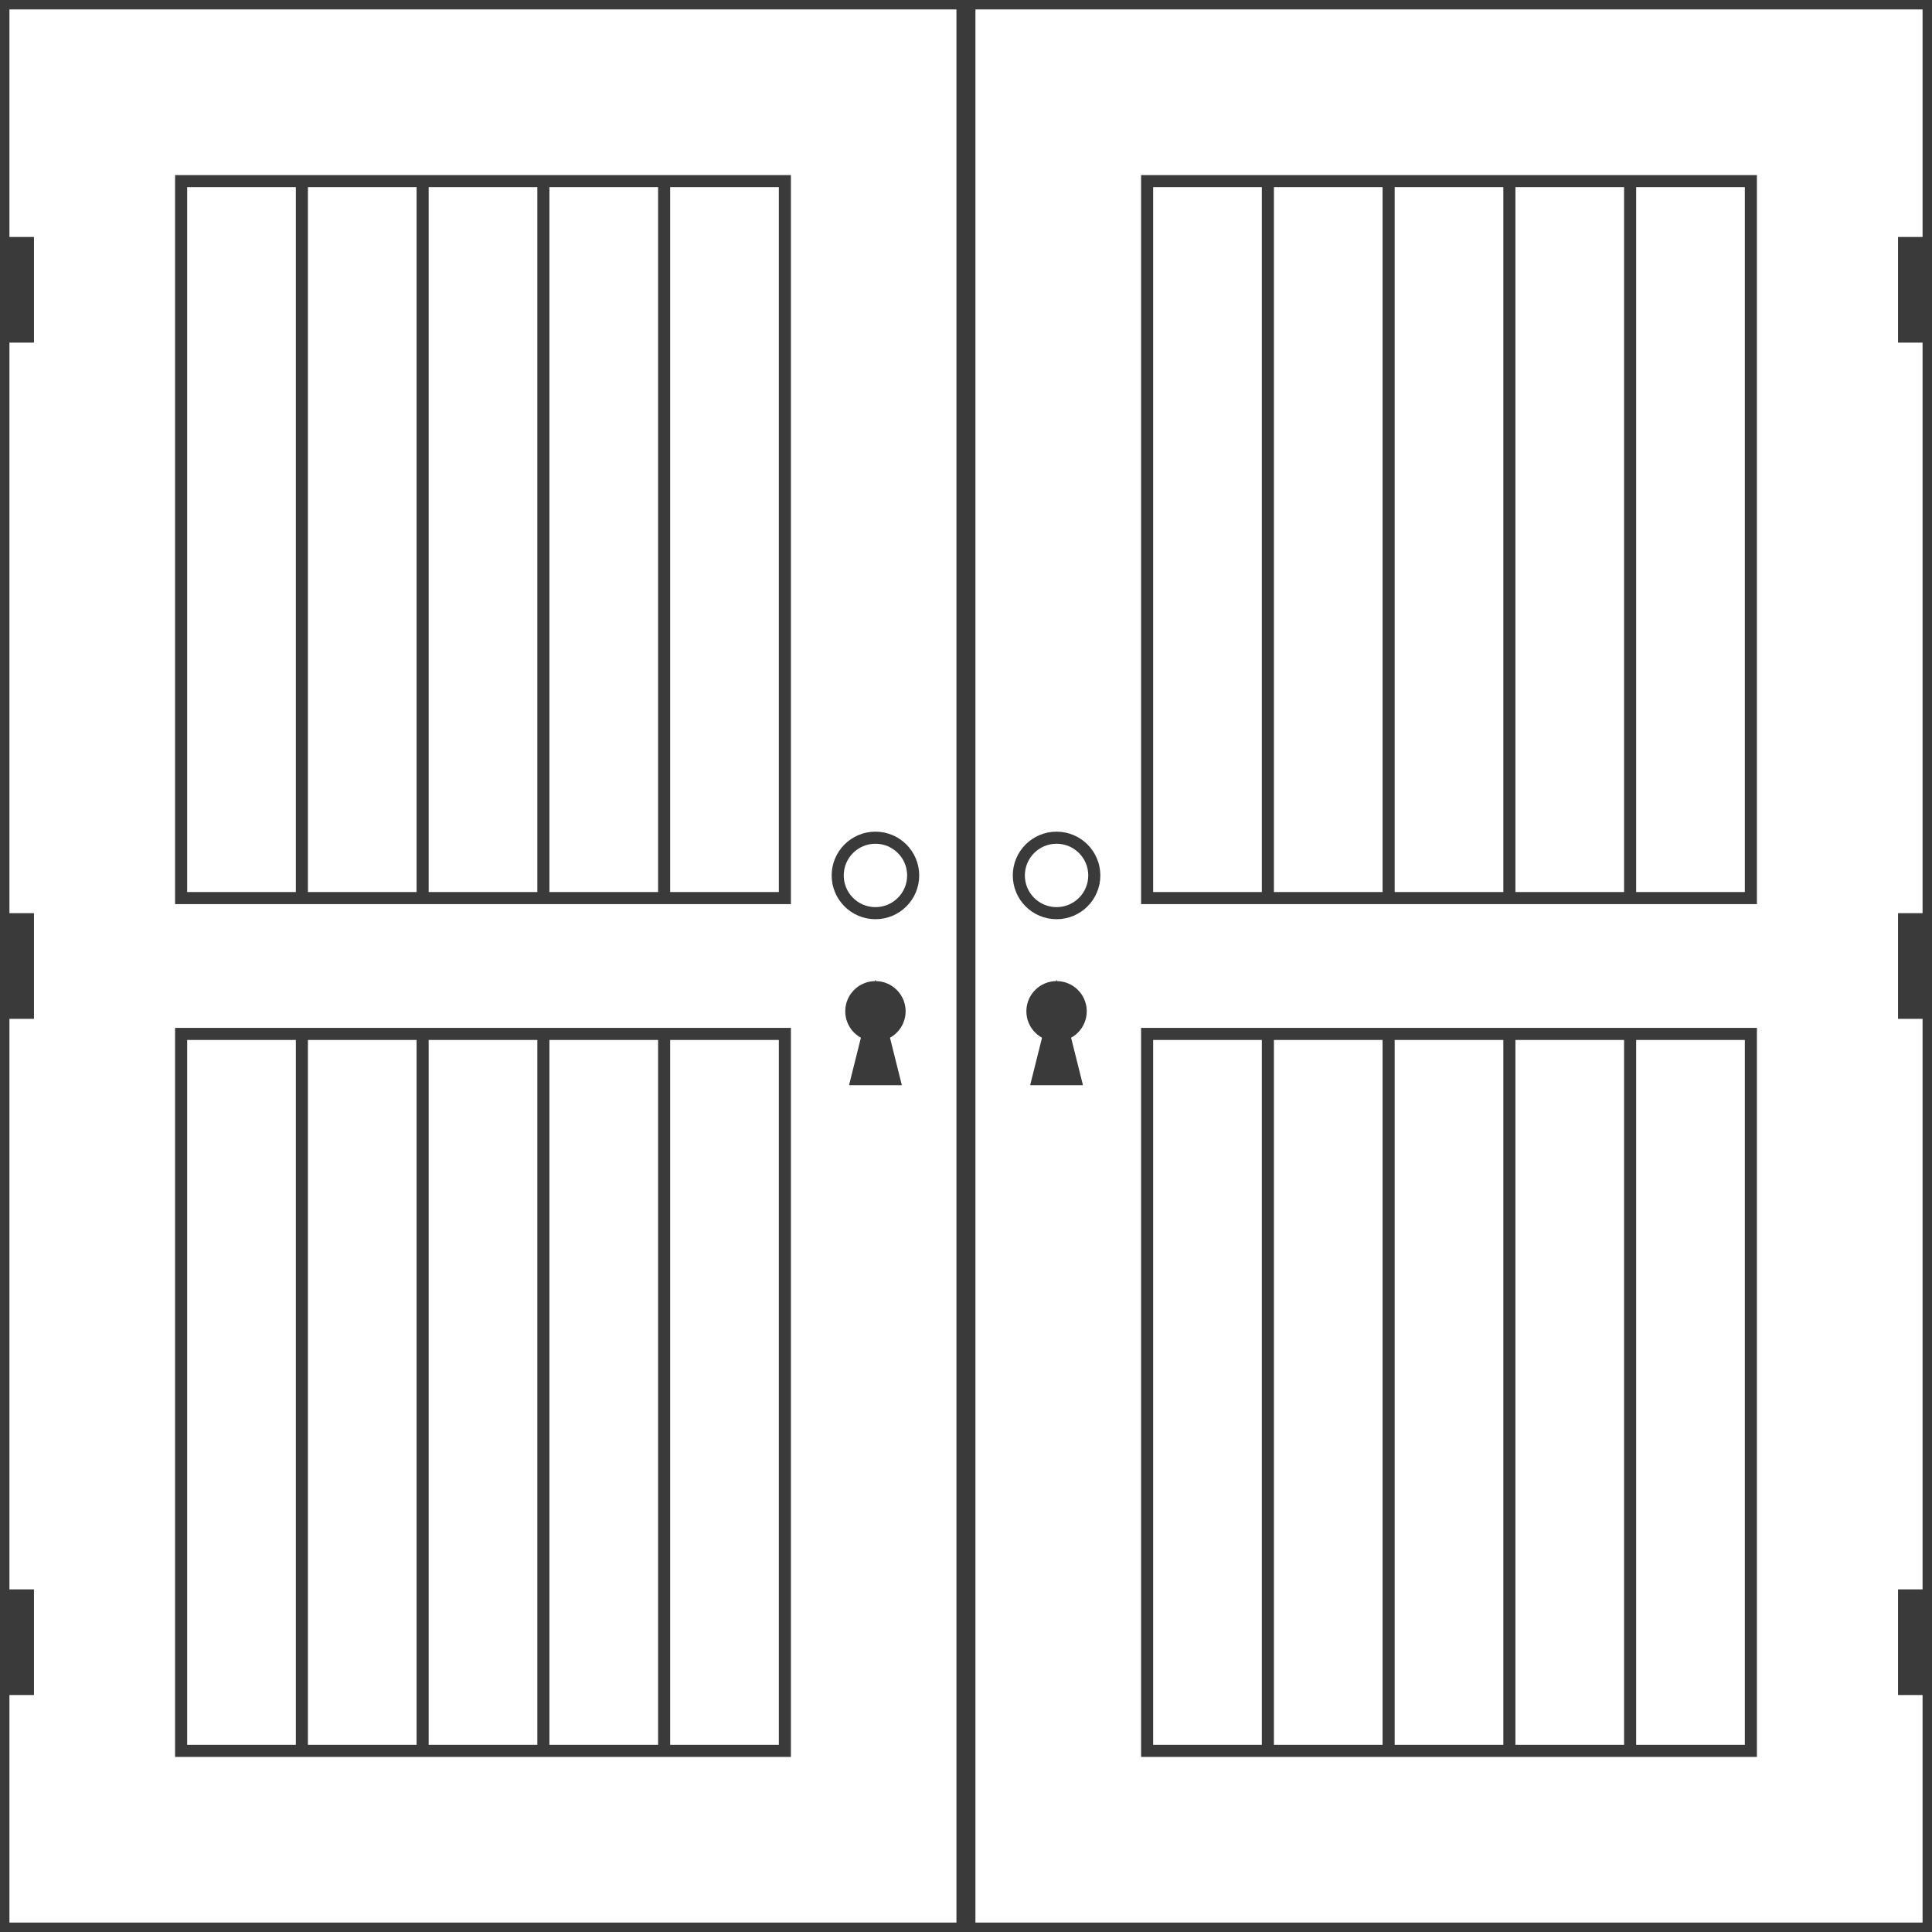
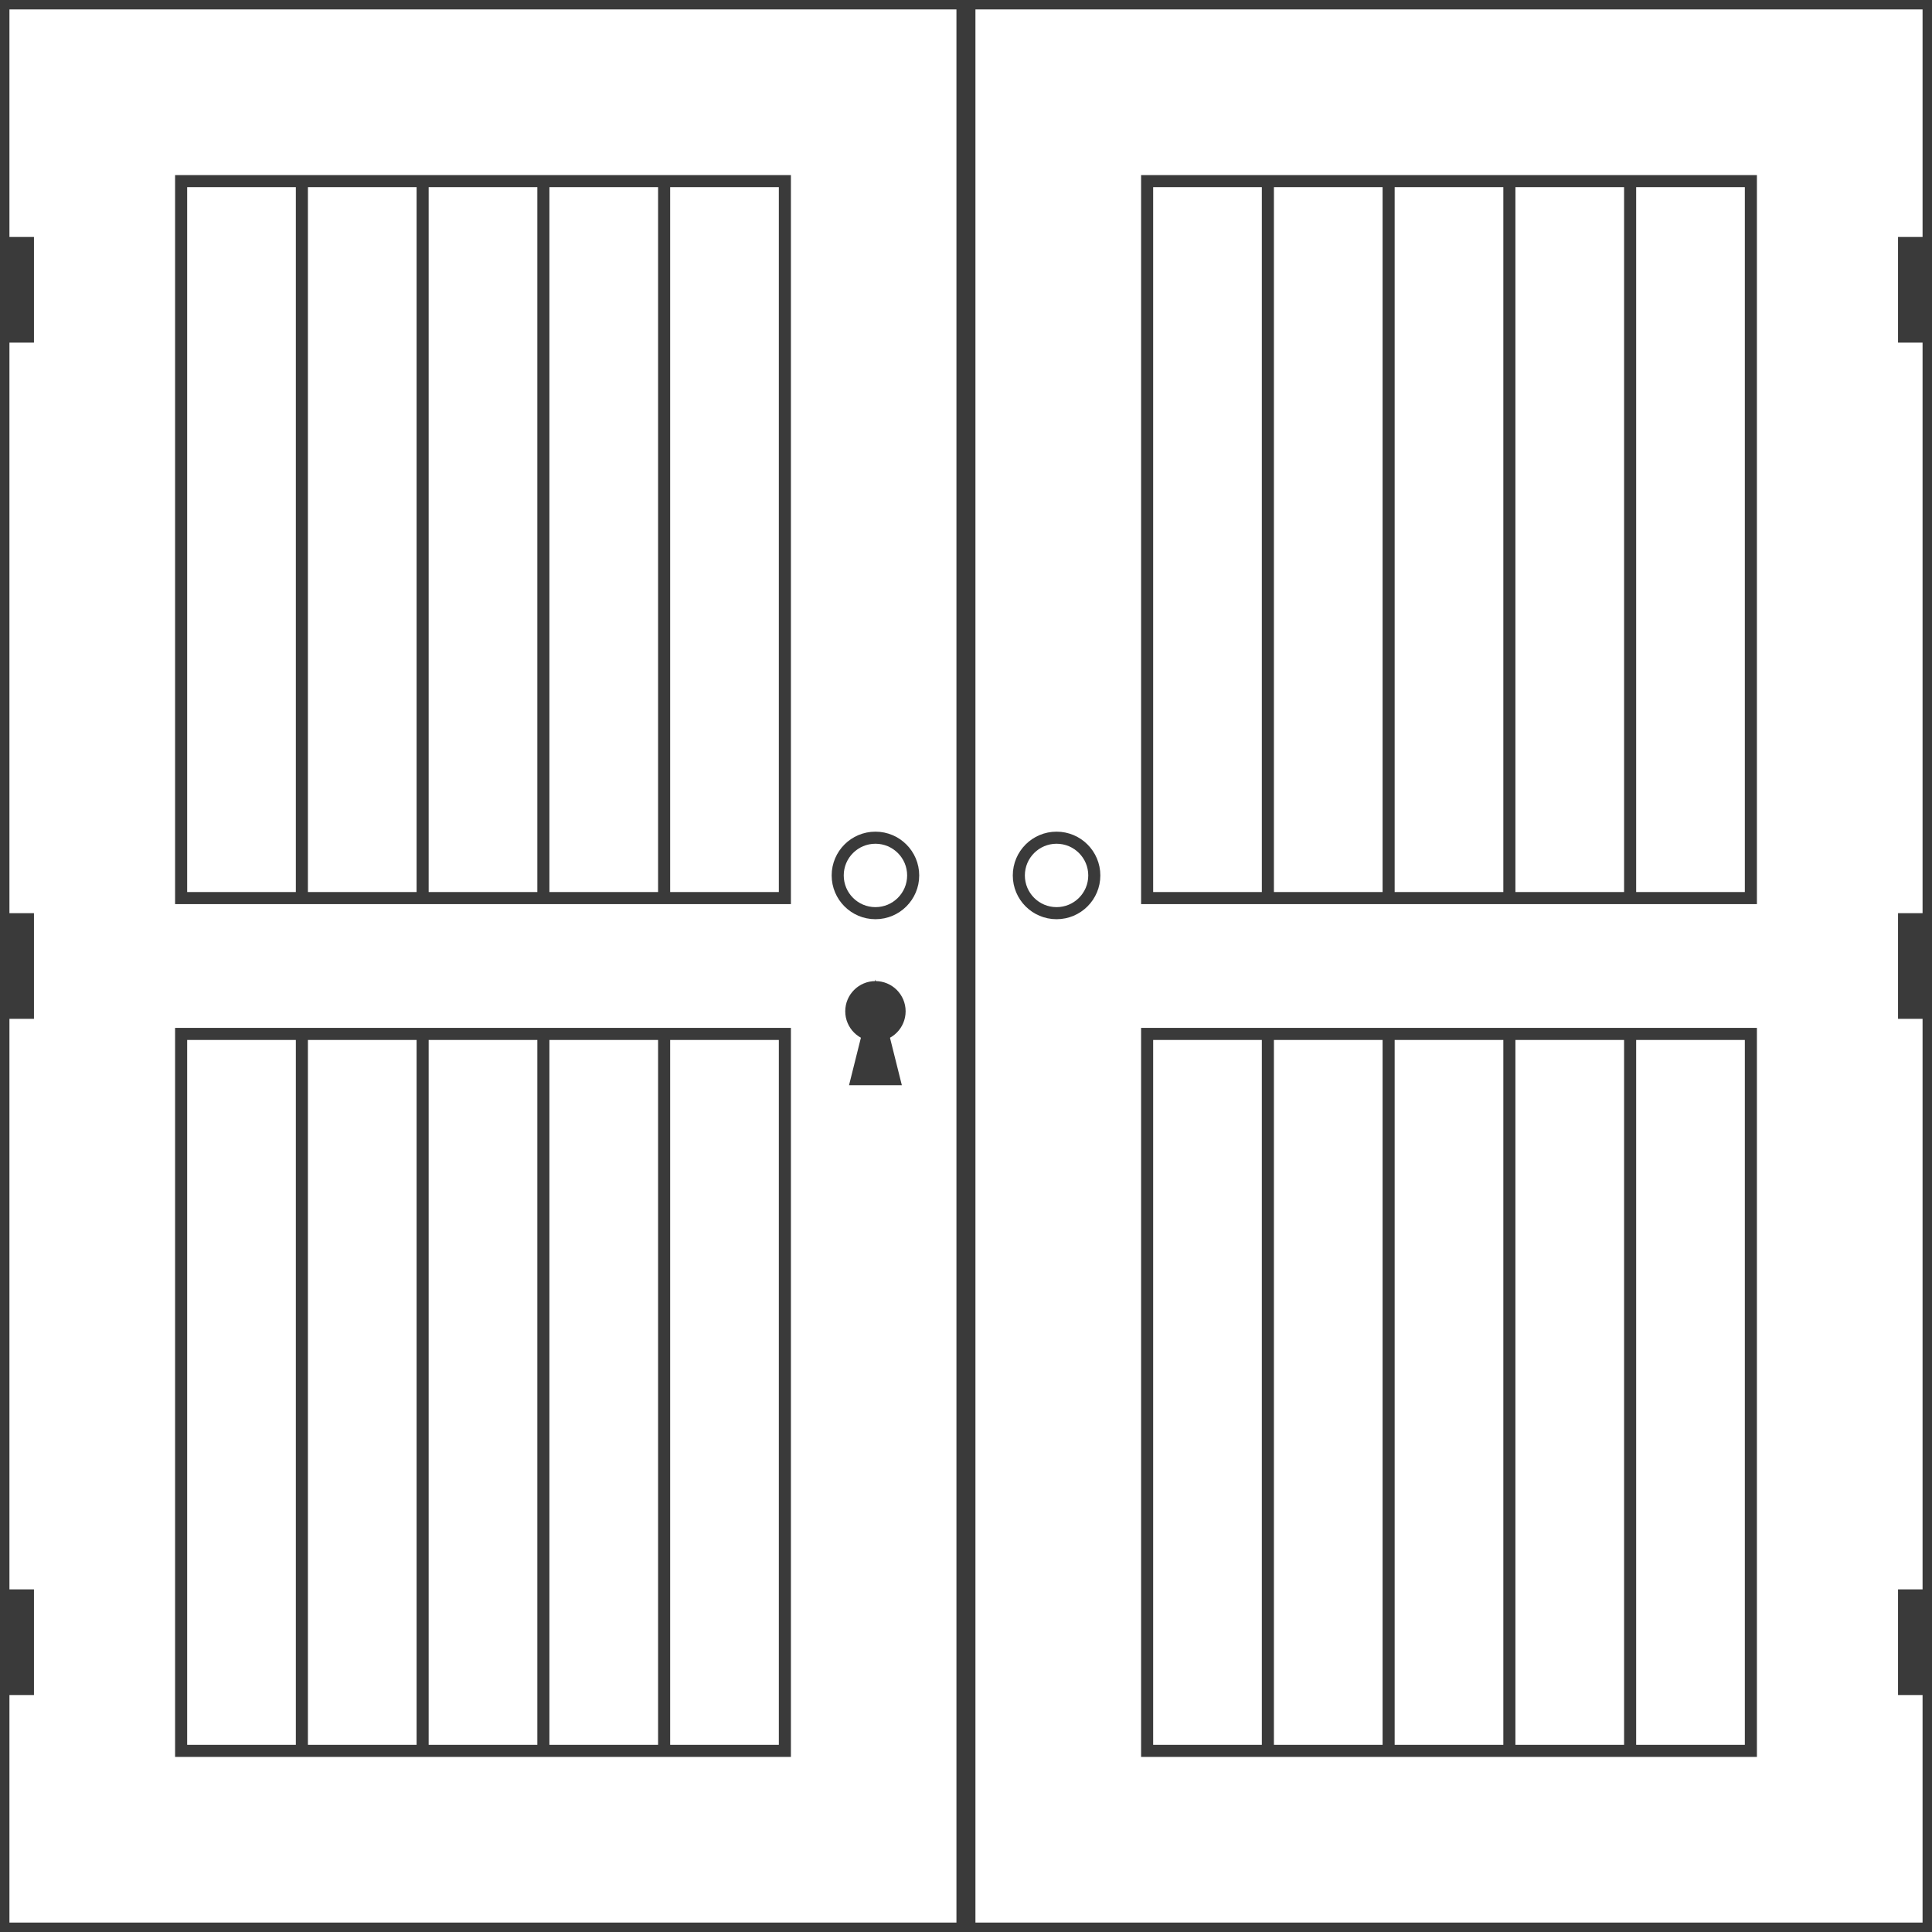
<svg xmlns="http://www.w3.org/2000/svg" width="256" height="256" viewBox="0 0 256 256">
  <rect width="256" height="256" fill="white" />
  <rect x="0.0" y="0" width="128.0" height="256" fill="white" stroke="#3a3a3a" stroke-width="2.5" />
  <rect x="24.0" y="24.0" width="80.0" height="95.0" fill="white" stroke="#3a3a3a" stroke-width="1.6" />
  <line x1="40.0" y1="24.0" x2="40.0" y2="119.0" stroke="#3a3a3a" stroke-width="1.6" />
  <line x1="56.0" y1="24.0" x2="56.0" y2="119.0" stroke="#3a3a3a" stroke-width="1.6" />
  <line x1="72.0" y1="24.0" x2="72.0" y2="119.0" stroke="#3a3a3a" stroke-width="1.6" />
  <line x1="88.0" y1="24.0" x2="88.0" y2="119.0" stroke="#3a3a3a" stroke-width="1.6" />
  <rect x="24.0" y="137.0" width="80.0" height="95.0" fill="white" stroke="#3a3a3a" stroke-width="1.6" />
  <line x1="40.0" y1="137.0" x2="40.0" y2="232.0" stroke="#3a3a3a" stroke-width="1.6" />
  <line x1="56.0" y1="137.0" x2="56.0" y2="232.0" stroke="#3a3a3a" stroke-width="1.6" />
  <line x1="72.0" y1="137.0" x2="72.0" y2="232.0" stroke="#3a3a3a" stroke-width="1.6" />
  <line x1="88.0" y1="137.0" x2="88.0" y2="232.0" stroke="#3a3a3a" stroke-width="1.6" />
  <rect x="-1.5" y="31.4" width="6" height="14" fill="#3a3a3a" />
  <rect x="-1.5" y="121.0" width="6" height="14" fill="#3a3a3a" />
  <rect x="-1.5" y="210.6" width="6" height="14" fill="#3a3a3a" />
  <circle cx="116.0" cy="116.0" r="5" fill="white" stroke="#3a3a3a" stroke-width="1.6" />
  <polygon points="112.5,143.8 119.5,143.8 116.0,129.8" fill="#3a3a3a" />
  <circle cx="116.0" cy="134.0" r="4" fill="#3a3a3a" />
  <rect x="128.0" y="0" width="128.0" height="256" fill="white" stroke="#3a3a3a" stroke-width="2.5" />
  <rect x="152.0" y="24.0" width="80.0" height="95.0" fill="white" stroke="#3a3a3a" stroke-width="1.6" />
  <line x1="168.0" y1="24.0" x2="168.0" y2="119.0" stroke="#3a3a3a" stroke-width="1.6" />
  <line x1="184.0" y1="24.0" x2="184.0" y2="119.0" stroke="#3a3a3a" stroke-width="1.6" />
  <line x1="200.0" y1="24.0" x2="200.0" y2="119.0" stroke="#3a3a3a" stroke-width="1.6" />
  <line x1="216.0" y1="24.0" x2="216.0" y2="119.0" stroke="#3a3a3a" stroke-width="1.6" />
  <rect x="152.0" y="137.0" width="80.0" height="95.0" fill="white" stroke="#3a3a3a" stroke-width="1.6" />
  <line x1="168.0" y1="137.0" x2="168.0" y2="232.0" stroke="#3a3a3a" stroke-width="1.6" />
  <line x1="184.0" y1="137.0" x2="184.0" y2="232.0" stroke="#3a3a3a" stroke-width="1.6" />
  <line x1="200.0" y1="137.0" x2="200.0" y2="232.0" stroke="#3a3a3a" stroke-width="1.6" />
  <line x1="216.0" y1="137.0" x2="216.0" y2="232.0" stroke="#3a3a3a" stroke-width="1.6" />
  <rect x="251.5" y="31.4" width="6" height="14" fill="#3a3a3a" />
  <rect x="251.5" y="121.0" width="6" height="14" fill="#3a3a3a" />
  <rect x="251.5" y="210.6" width="6" height="14" fill="#3a3a3a" />
  <circle cx="140.0" cy="116.0" r="5" fill="white" stroke="#3a3a3a" stroke-width="1.6" />
-   <polygon points="136.5,143.8 143.5,143.8 140.0,129.8" fill="#3a3a3a" />
-   <circle cx="140.0" cy="134.0" r="4" fill="#3a3a3a" />
</svg>
